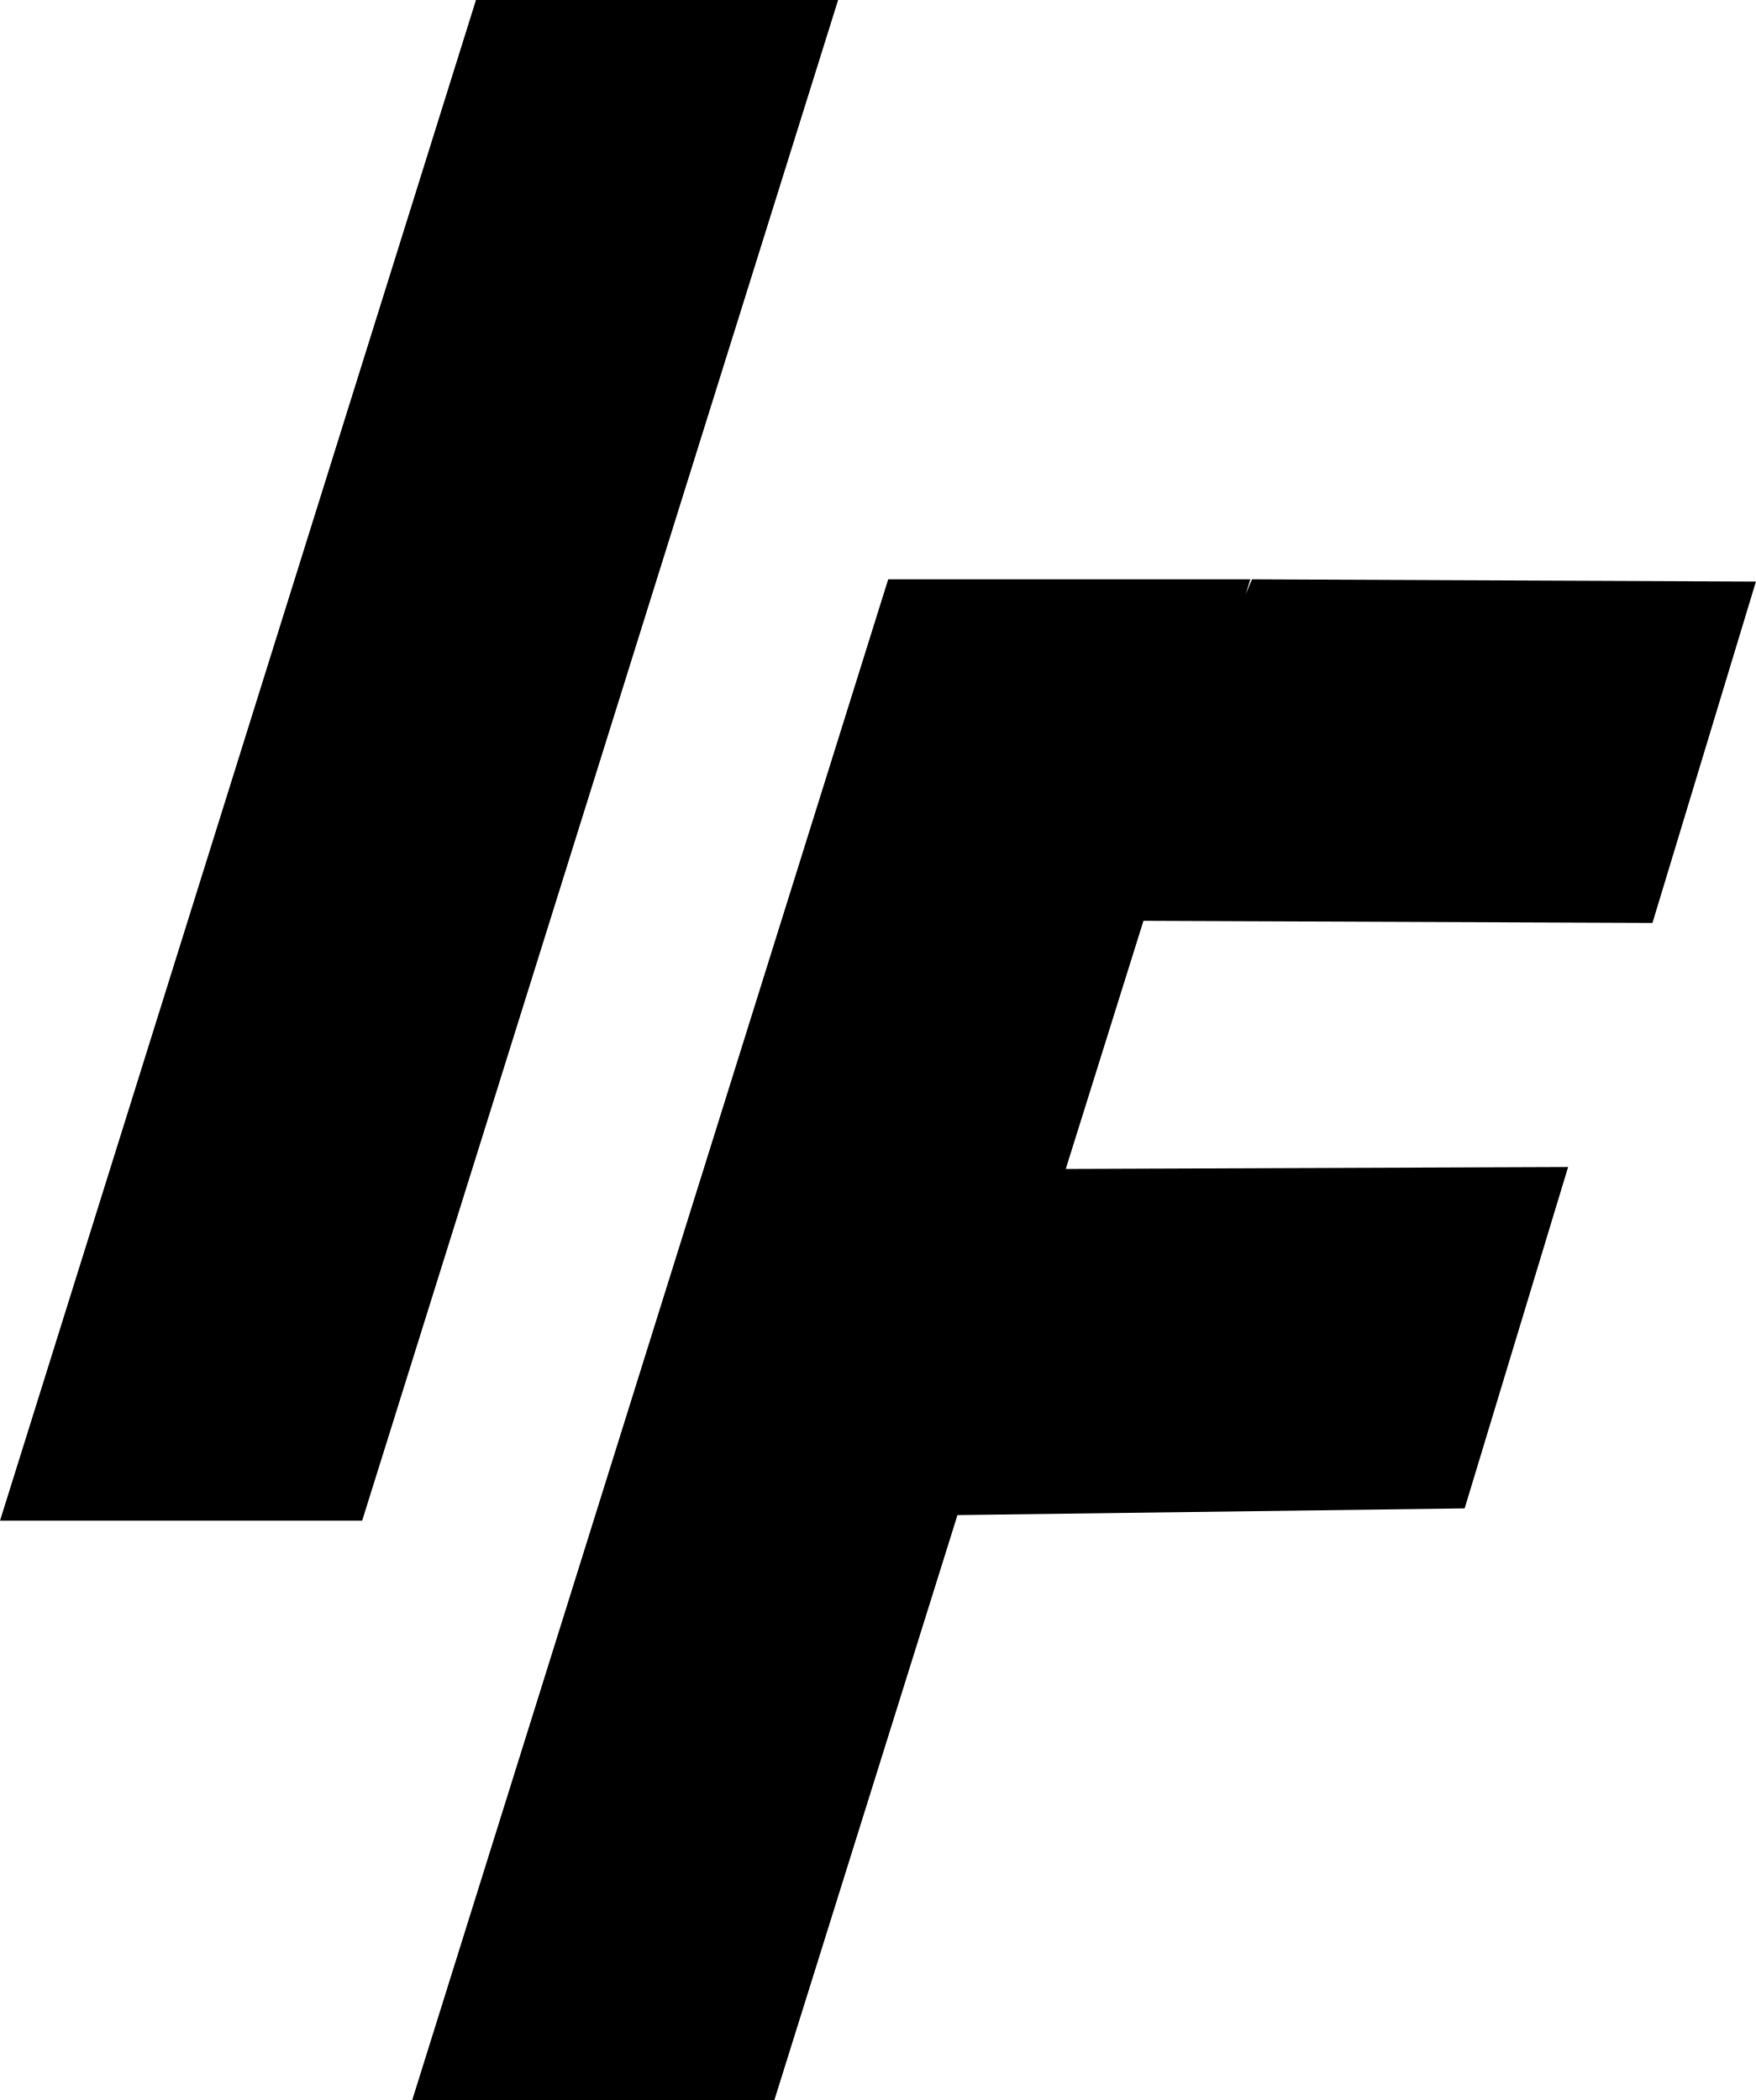
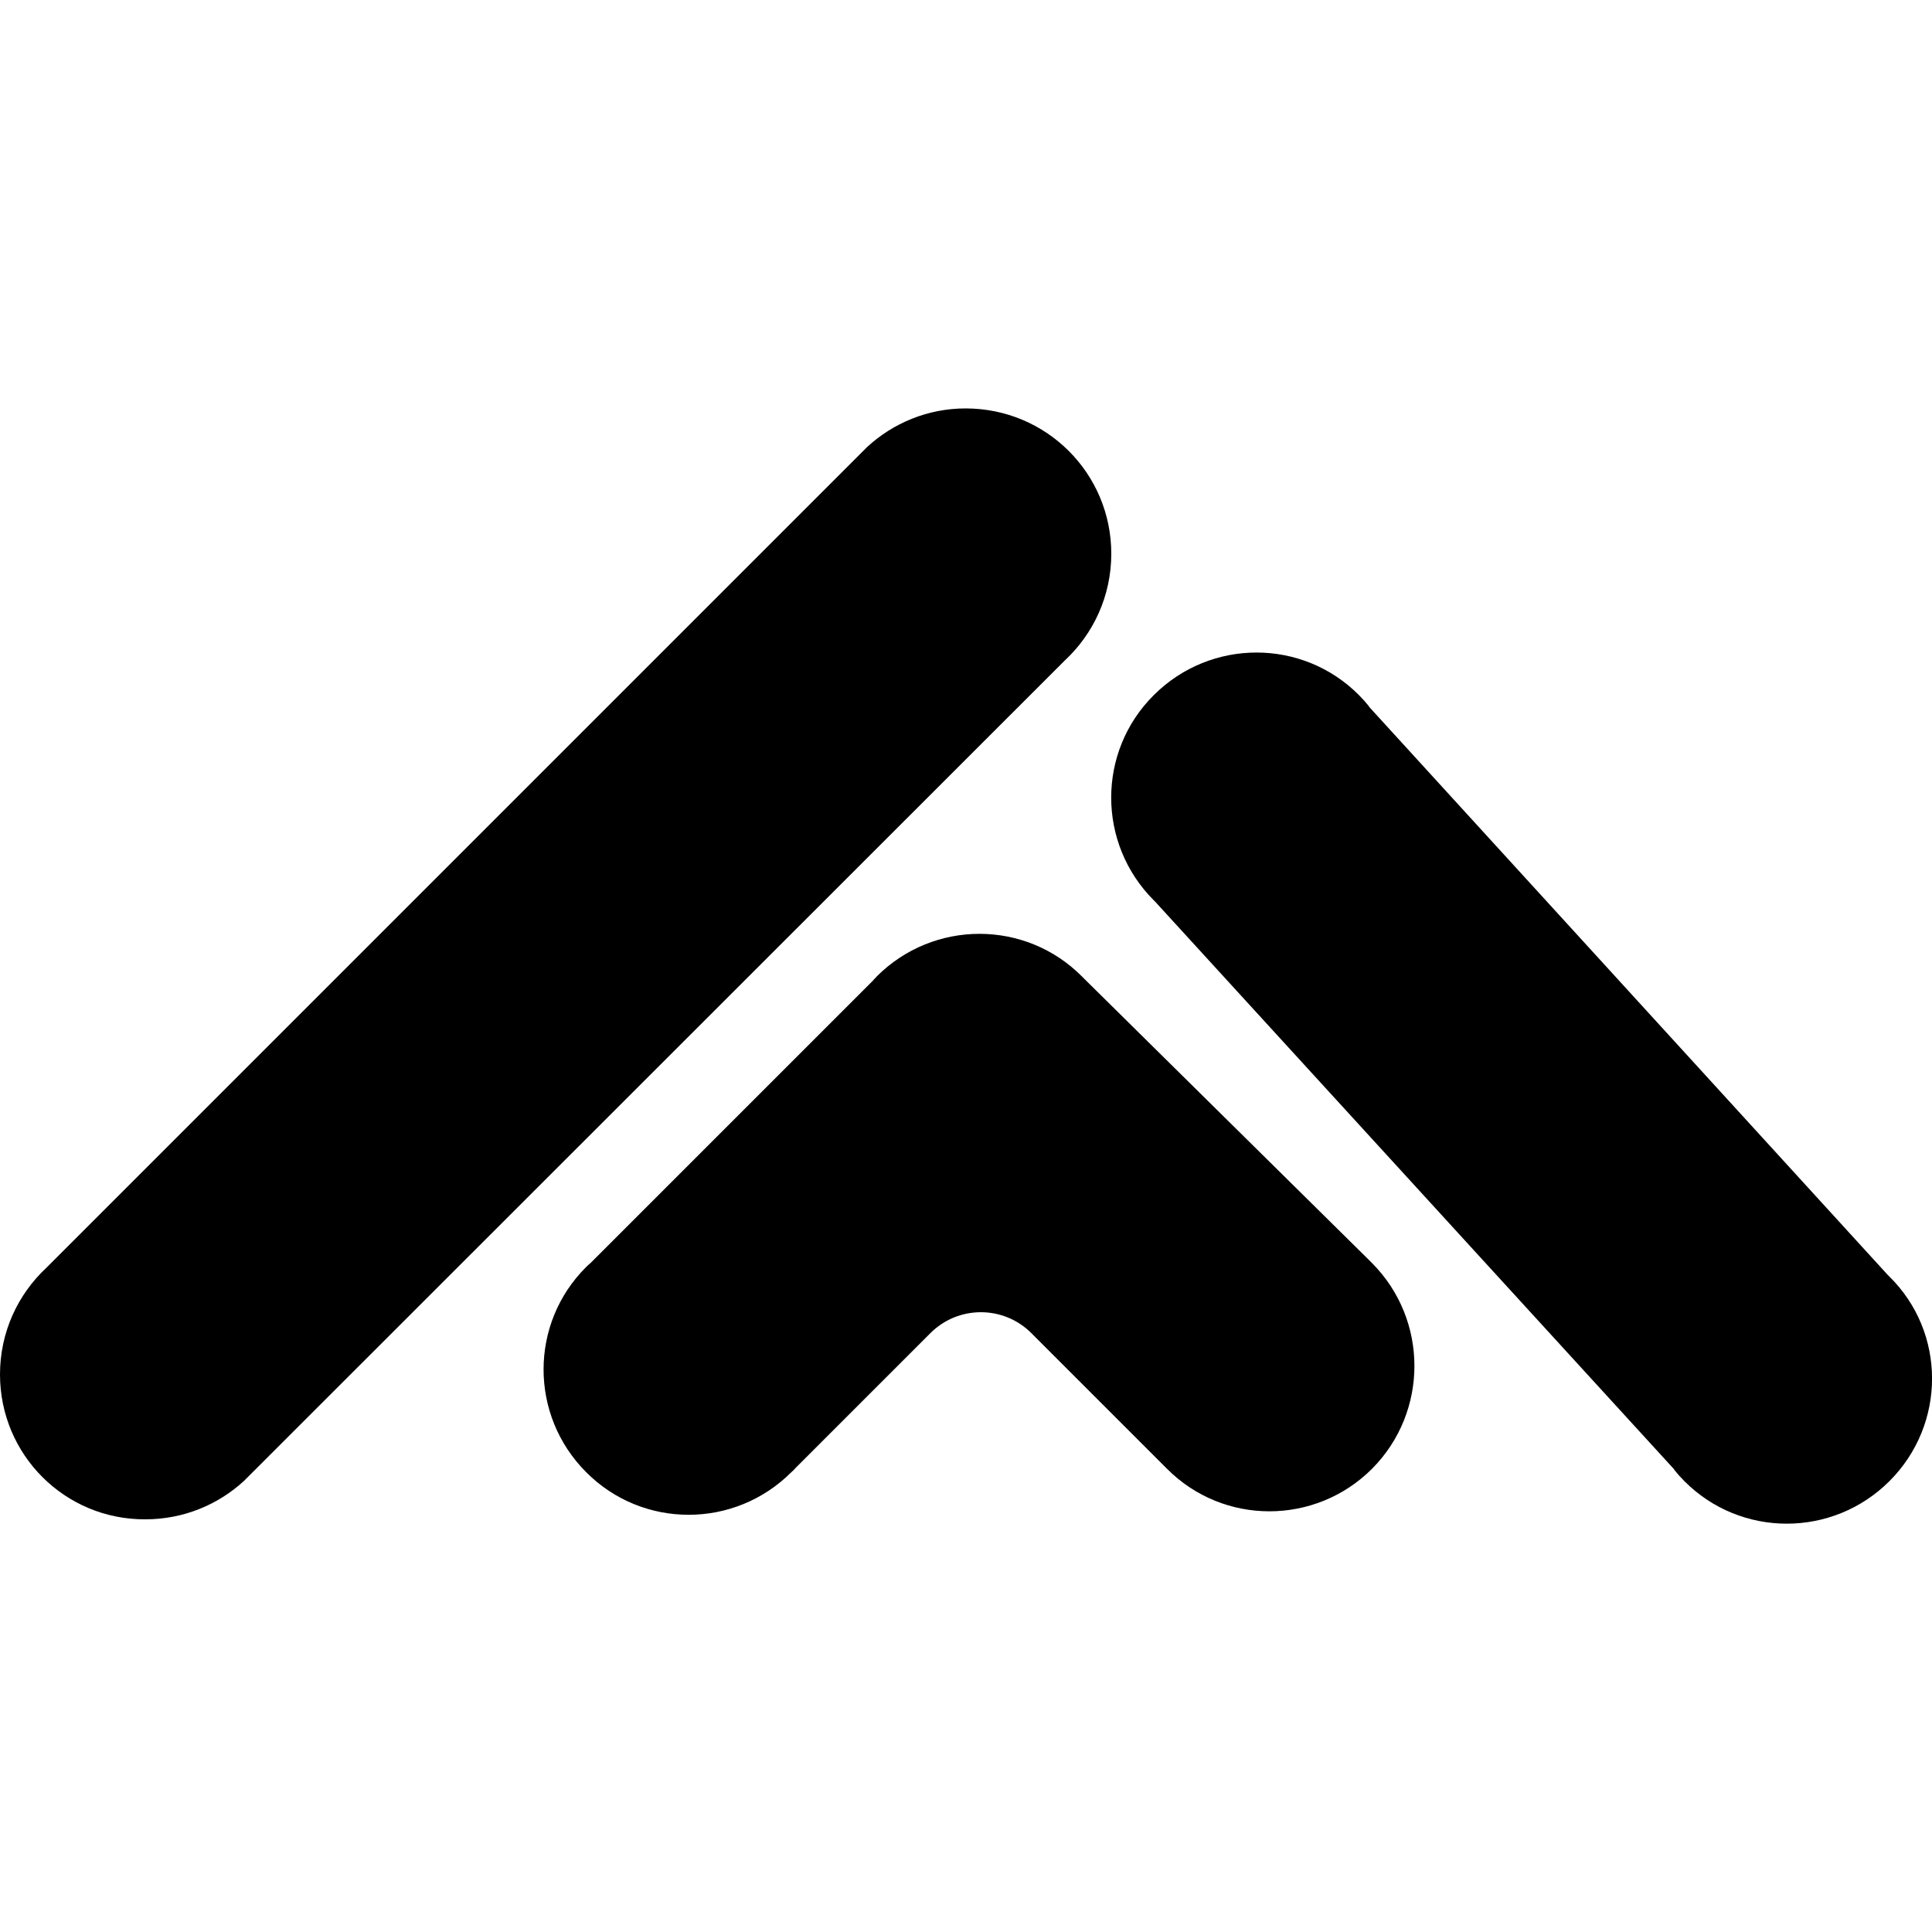
- <svg xmlns="http://www.w3.org/2000/svg" id="Layer_1" data-name="Layer 1" viewBox="0 0 169.7 203">
-   <defs>
-     <style>
-       .cls-1 {
-         fill: url(#linear-gradient);
-         stroke-width: 0px;
-       }
-     </style>
-     <linearGradient id="linear-gradient" x1="126.25" y1="173.32" x2="28.75" y2="4.44" gradientUnits="userSpaceOnUse">
-       <stop offset="0" stop-color="#000" />
-       <stop offset="1" stop-color="#000" />
-     </linearGradient>
-   </defs>
-   <path class="cls-1" d="m35,147H0L46,0h35l-46,147Zm124.7-57.78l10-33-48.7-.22-.61,1.44.45-1.44h-35l-46,147h35l28.06-89.67-13.4,33.17,52.05-.69,10-33-48.55.19,7.51-23.99,49.19.21Z" />
+ <svg xmlns="http://www.w3.org/2000/svg" version="1.1" id="Logo" x="0px" y="0px" viewBox="0 0 500 500" style="enable-background:new 0 0 500 500;" xml:space="preserve">
+   <style type="text/css">
+ 	.st0{display:none;stroke:#000000;stroke-miterlimit:10;}
+ 	.st1{fill-rule:evenodd;clip-rule:evenodd;}
+ </style>
+   <rect x="-51.3" y="-57.3" class="st0" width="585.6" height="577.2" />
+   <g id="Logo-2">
+     <g id="Logo-3">
+       <path id="I" class="st1" d="M287.6,143.3c0,10.9-4.6,20.7-12,27.6L65.2,381.2l-2,2c-6.7,6.2-15.7,10-25.6,10    C16.8,393.3,0,376.5,0,355.7c0-10.9,4.6-20.7,12-27.6l210.4-210.4l2-2c6.7-6.2,15.7-10,25.5-10    C270.8,105.7,287.6,122.5,287.6,143.3L287.6,143.3z" />
+       <path id="Higher_F" class="st1" d="M489,383.3c-14.7,14.7-38.5,14.7-53.1,0c-0.9-0.9-1.8-1.9-2.6-2.9l0-0.1L299,233.4l-0.4-0.4    c-14.7-14.7-14.7-38.5,0-53.1c14.7-14.7,38.5-14.7,53.1,0c0.9,0.9,1.8,1.9,2.6,2.9l0,0.1l134.2,147l0,0l0.4,0.4    C503.7,344.8,503.7,368.6,489,383.3L489,383.3z" />
+       <path id="Lower_F" class="st1" d="M355.1,380.1c-14.7,14.7-38.5,14.7-53.1,0c-0.3-0.3-0.6-0.6-0.9-0.9L266.9,345    c-7.2-7.2-18.9-7.2-26.1,0l-35,35c-0.3,0.4-0.7,0.7-1,1c-14.7,14.7-38.5,14.7-53.1,0c-14.7-14.7-14.7-38.5,0-53.1    c0.3-0.3,0.7-0.7,1.1-1l73.1-73.1c0.3-0.4,0.7-0.7,1-1.1c14.7-14.7,38.5-14.7,53.1,0c0.3,0.3,0.6,0.6,0.9,0.9l73,72.1    c0.4,0.4,0.8,0.8,1.2,1.2C369.7,341.6,369.7,365.4,355.1,380.1L355.1,380.1z" />
+     </g>
+   </g>
</svg>
